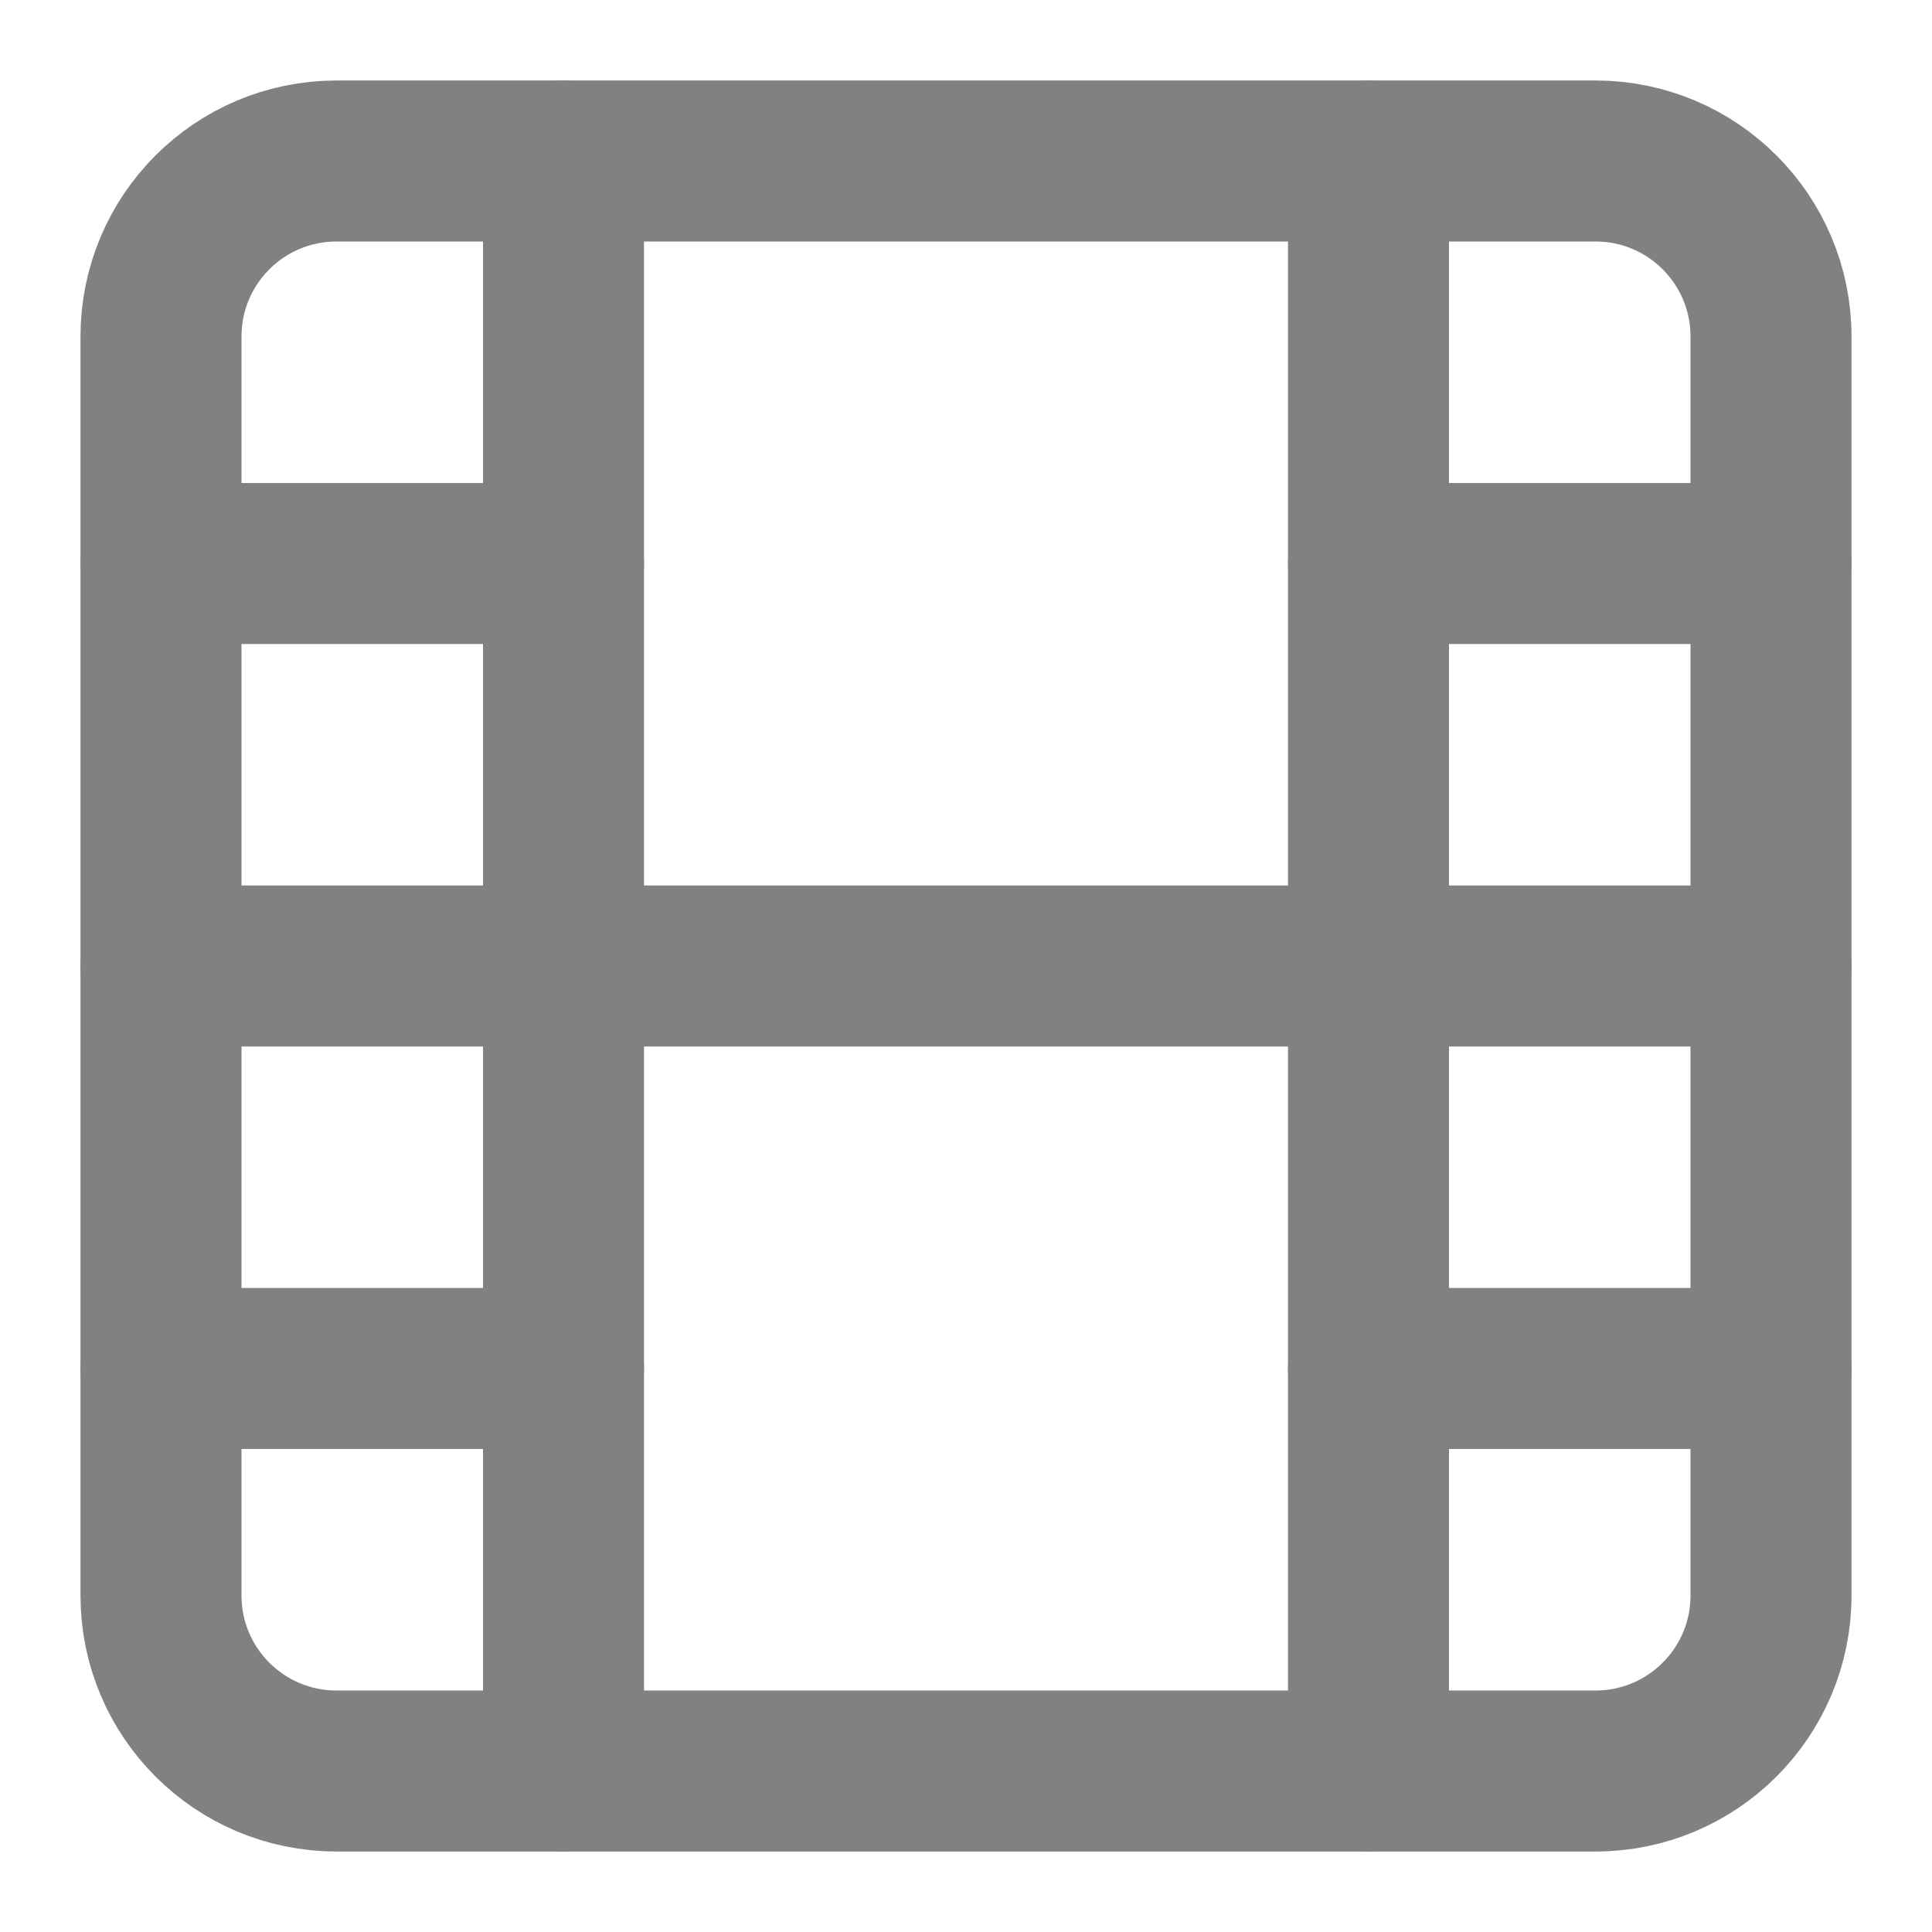
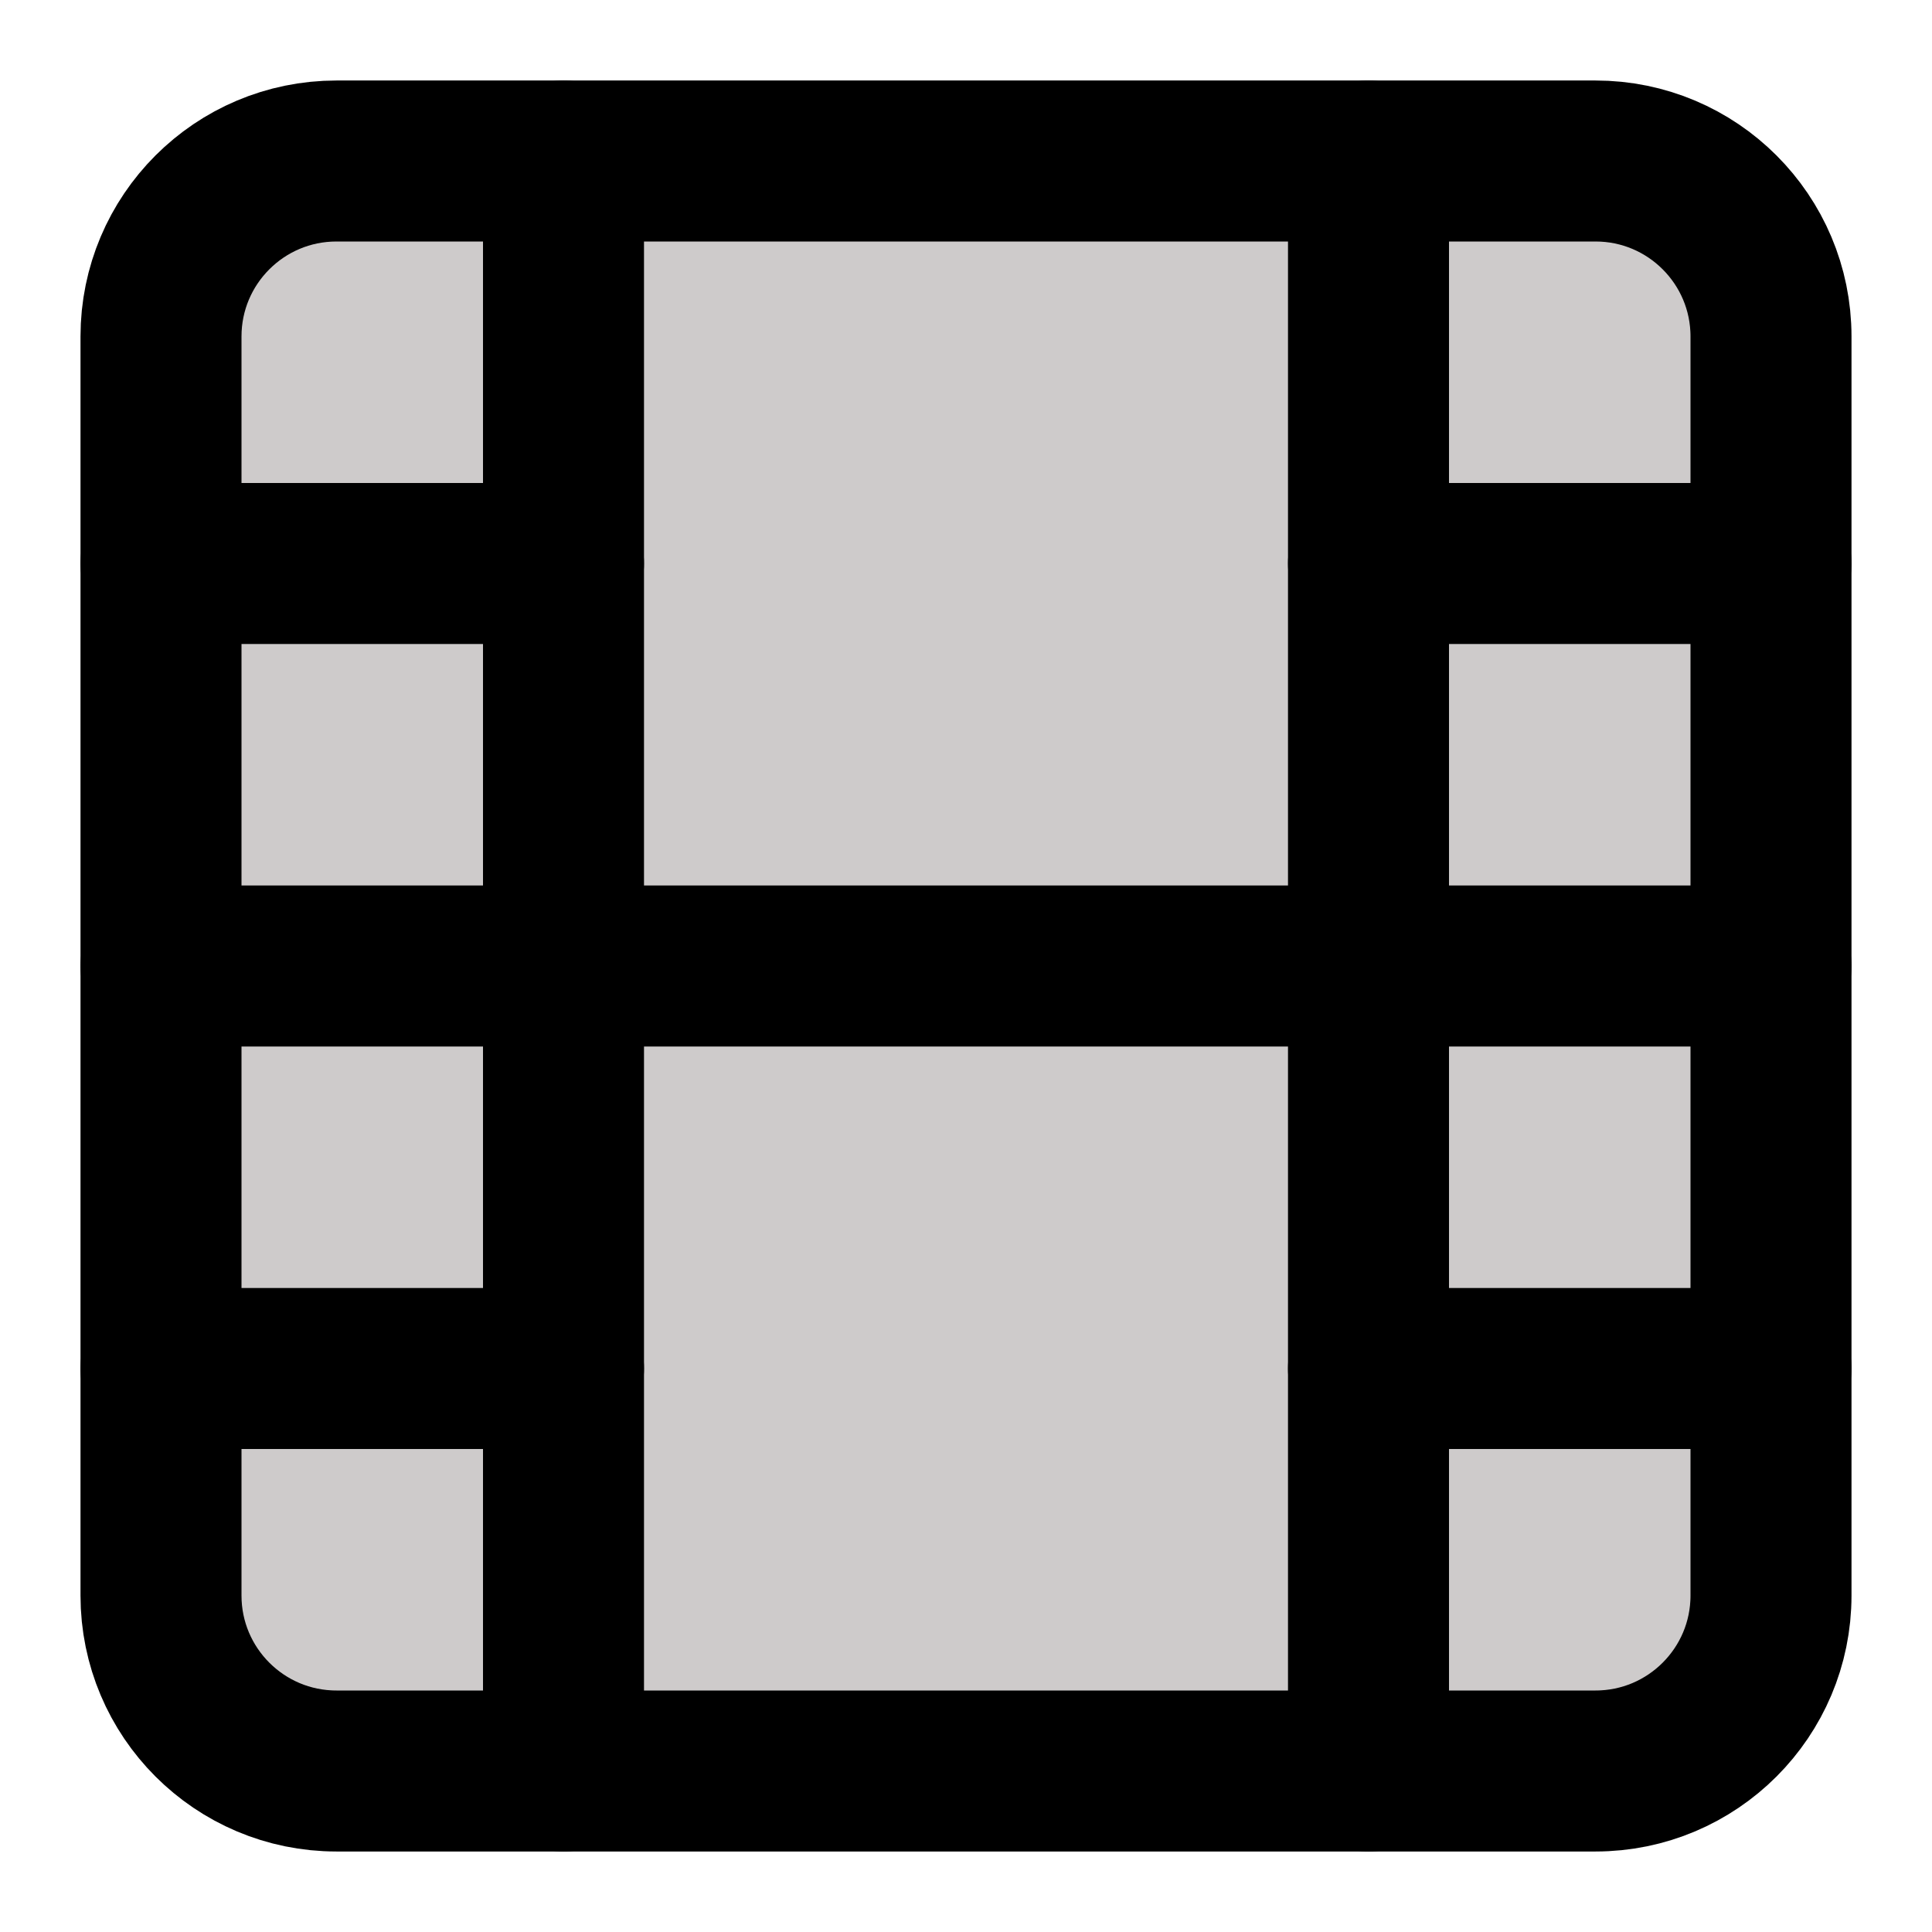
- <svg xmlns="http://www.w3.org/2000/svg" width="24" height="24" viewBox="0 0 24 24" fill="none">
-   <path d="M19.82 2H4.18C2.976 2 2 2.976 2 4.18V19.82C2 21.024 2.976 22 4.18 22H19.82C21.024 22 22 21.024 22 19.82V4.18C22 2.976 21.024 2 19.82 2Z" stroke="#818181" stroke-width="2" stroke-linecap="round" stroke-linejoin="round" />
-   <path d="M7 2V22" stroke="#818181" stroke-width="2" stroke-linecap="round" stroke-linejoin="round" />
-   <path d="M17 2V22" stroke="#818181" stroke-width="2" stroke-linecap="round" stroke-linejoin="round" />
-   <path d="M2 12H22" stroke="#818181" stroke-width="2" stroke-linecap="round" stroke-linejoin="round" />
-   <path d="M2 7H7" stroke="#818181" stroke-width="2" stroke-linecap="round" stroke-linejoin="round" />
-   <path d="M2 17H7" stroke="#818181" stroke-width="2" stroke-linecap="round" stroke-linejoin="round" />
-   <path d="M17 17H22" stroke="#818181" stroke-width="2" stroke-linecap="round" stroke-linejoin="round" />
-   <path d="M17 7H22" stroke="#818181" stroke-width="2" stroke-linecap="round" stroke-linejoin="round" />
+ <svg xmlns="http://www.w3.org/2000/svg" width="40" height="40" viewBox="0 0 24 24" fill="#cecbcb">
+   <path d="M19.82 2H4.18C2.976 2 2 2.976 2 4.18V19.82C2 21.024 2.976 22 4.18 22H19.82C21.024 22 22 21.024 22 19.82V4.18C22 2.976 21.024 2 19.82 2Z" stroke="black" stroke-width="2" stroke-linecap="round" stroke-linejoin="round" />
+   <path d="M7 2V22" stroke="black" stroke-width="2" stroke-linecap="round" stroke-linejoin="round" />
+   <path d="M17 2V22" stroke="black" stroke-width="2" stroke-linecap="round" stroke-linejoin="round" />
+   <path d="M2 12H22" stroke="black" stroke-width="2" stroke-linecap="round" stroke-linejoin="round" />
+   <path d="M2 7H7" stroke="black" stroke-width="2" stroke-linecap="round" stroke-linejoin="round" />
+   <path d="M2 17H7" stroke="black" stroke-width="2" stroke-linecap="round" stroke-linejoin="round" />
+   <path d="M17 17H22" stroke="black" stroke-width="2" stroke-linecap="round" stroke-linejoin="round" />
+   <path d="M17 7H22" stroke="black" stroke-width="2" stroke-linecap="round" stroke-linejoin="round" />
</svg>
